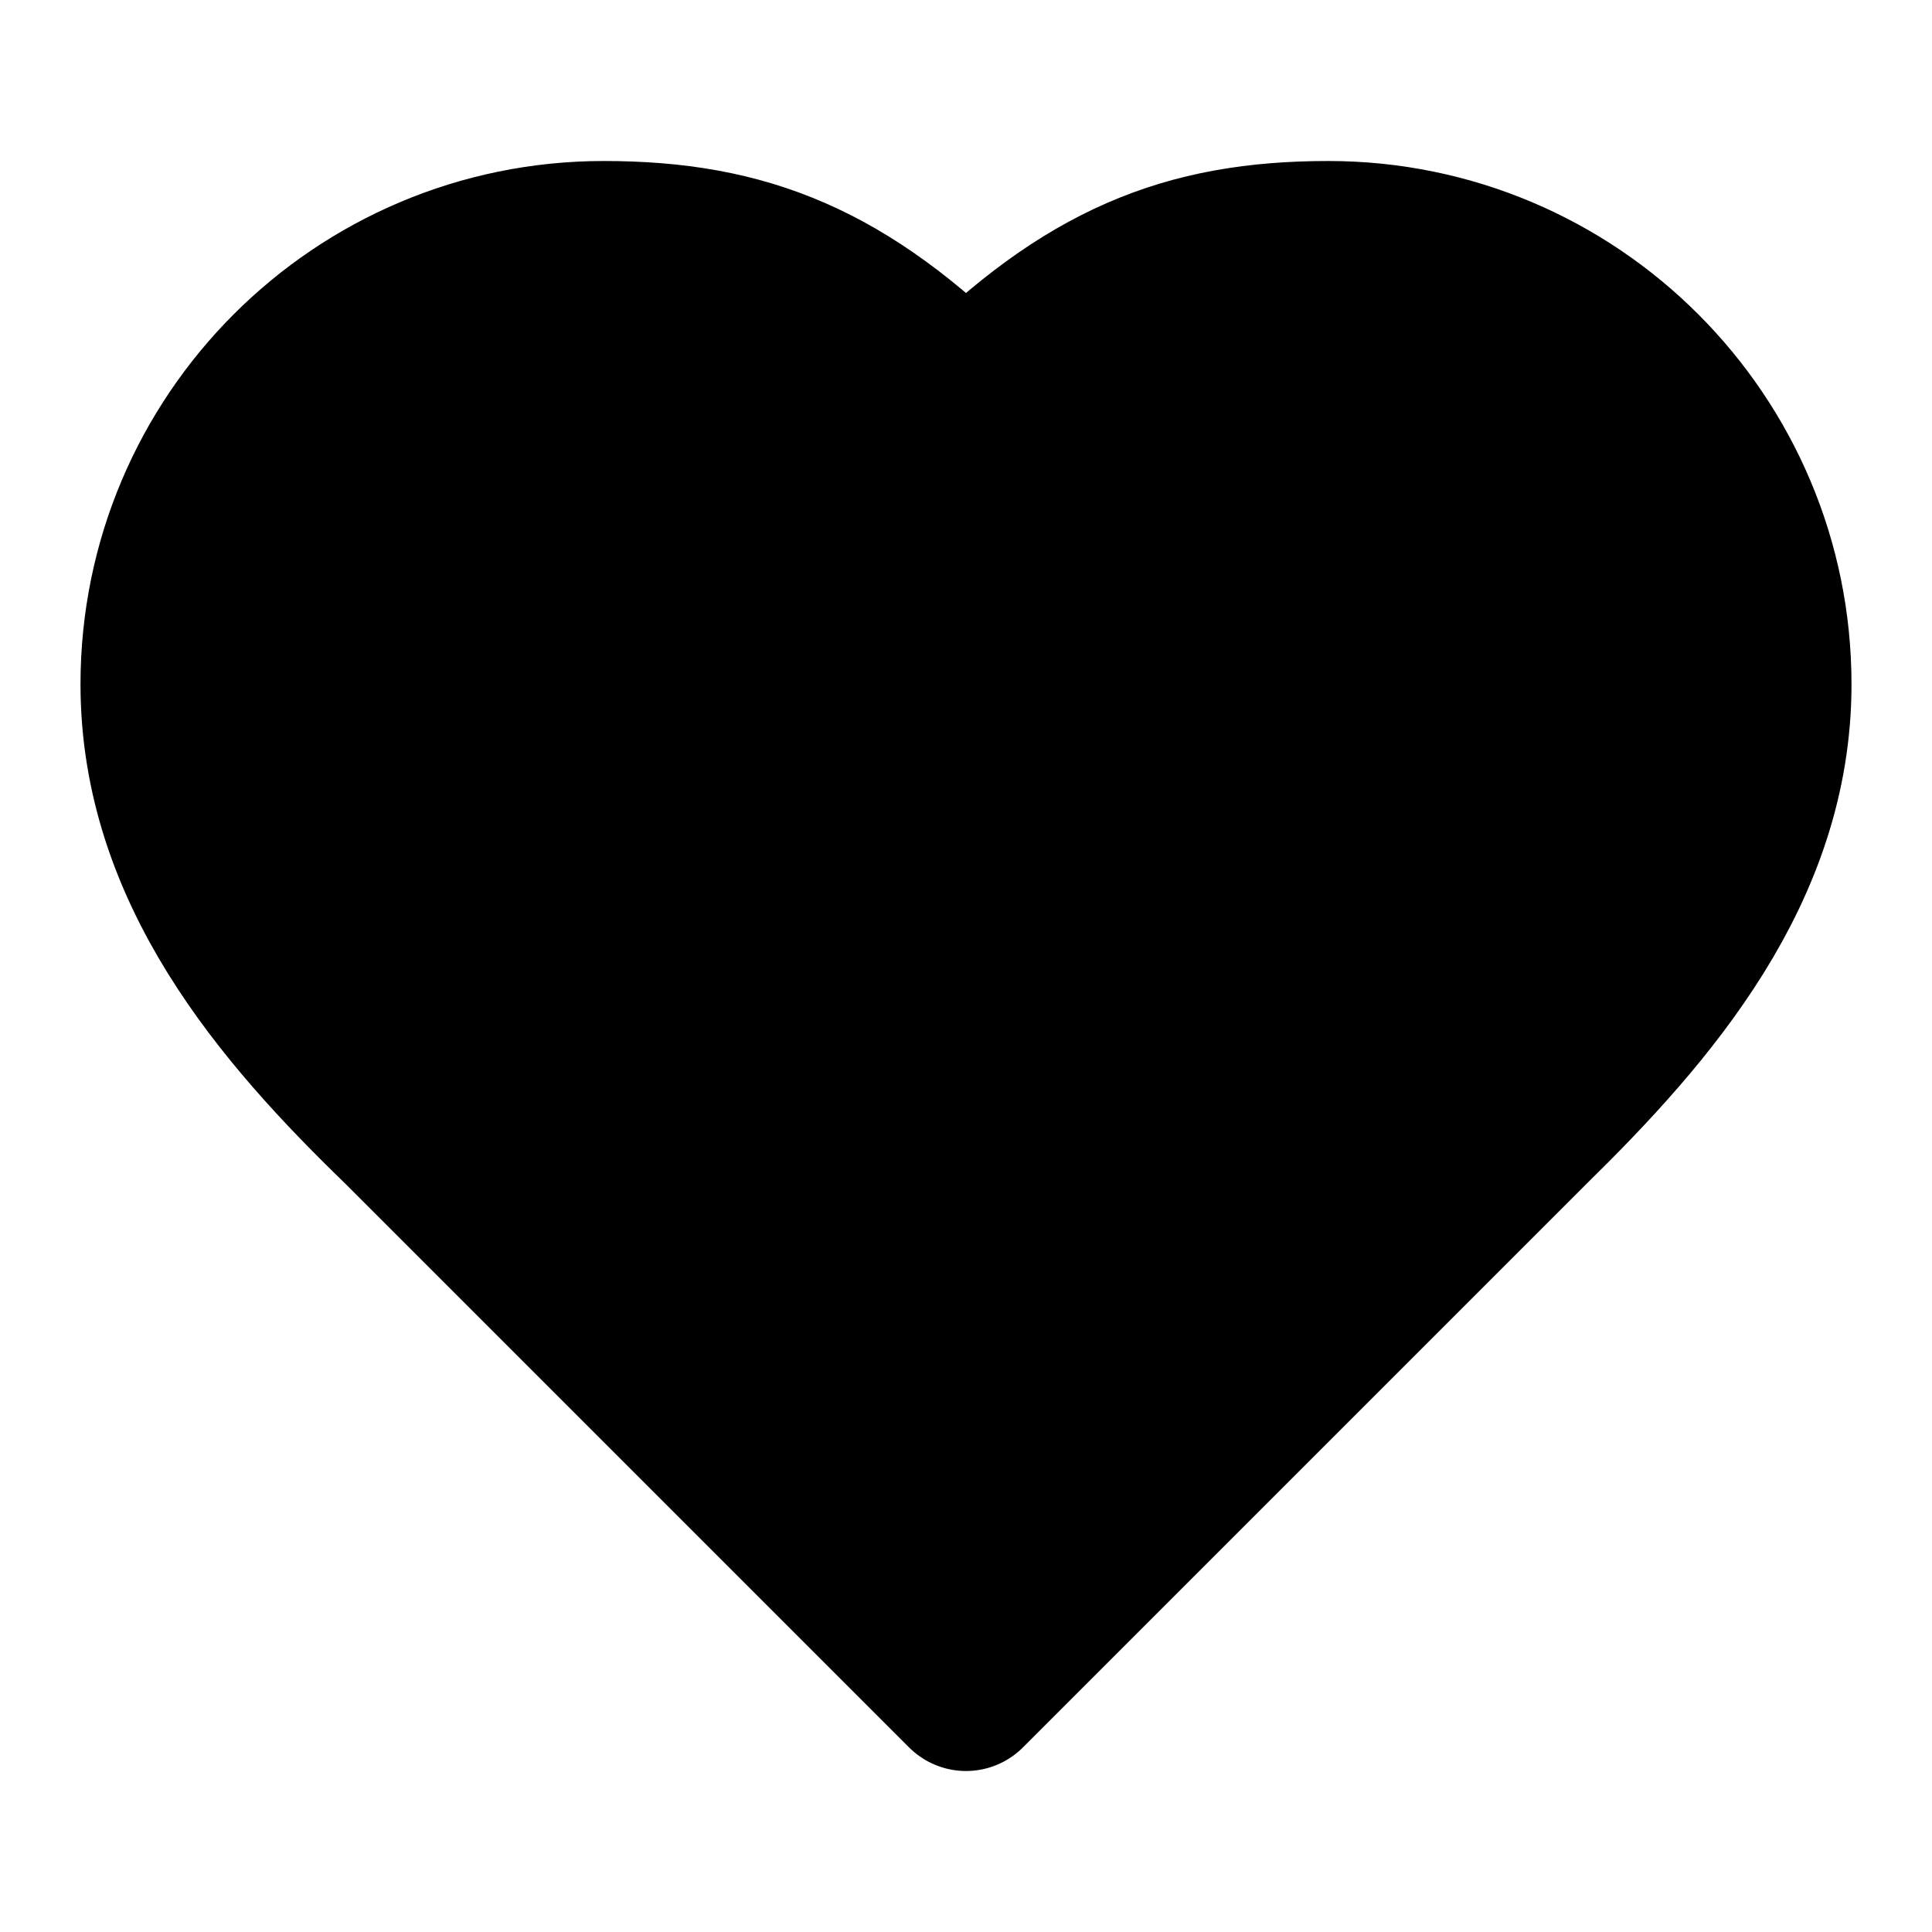
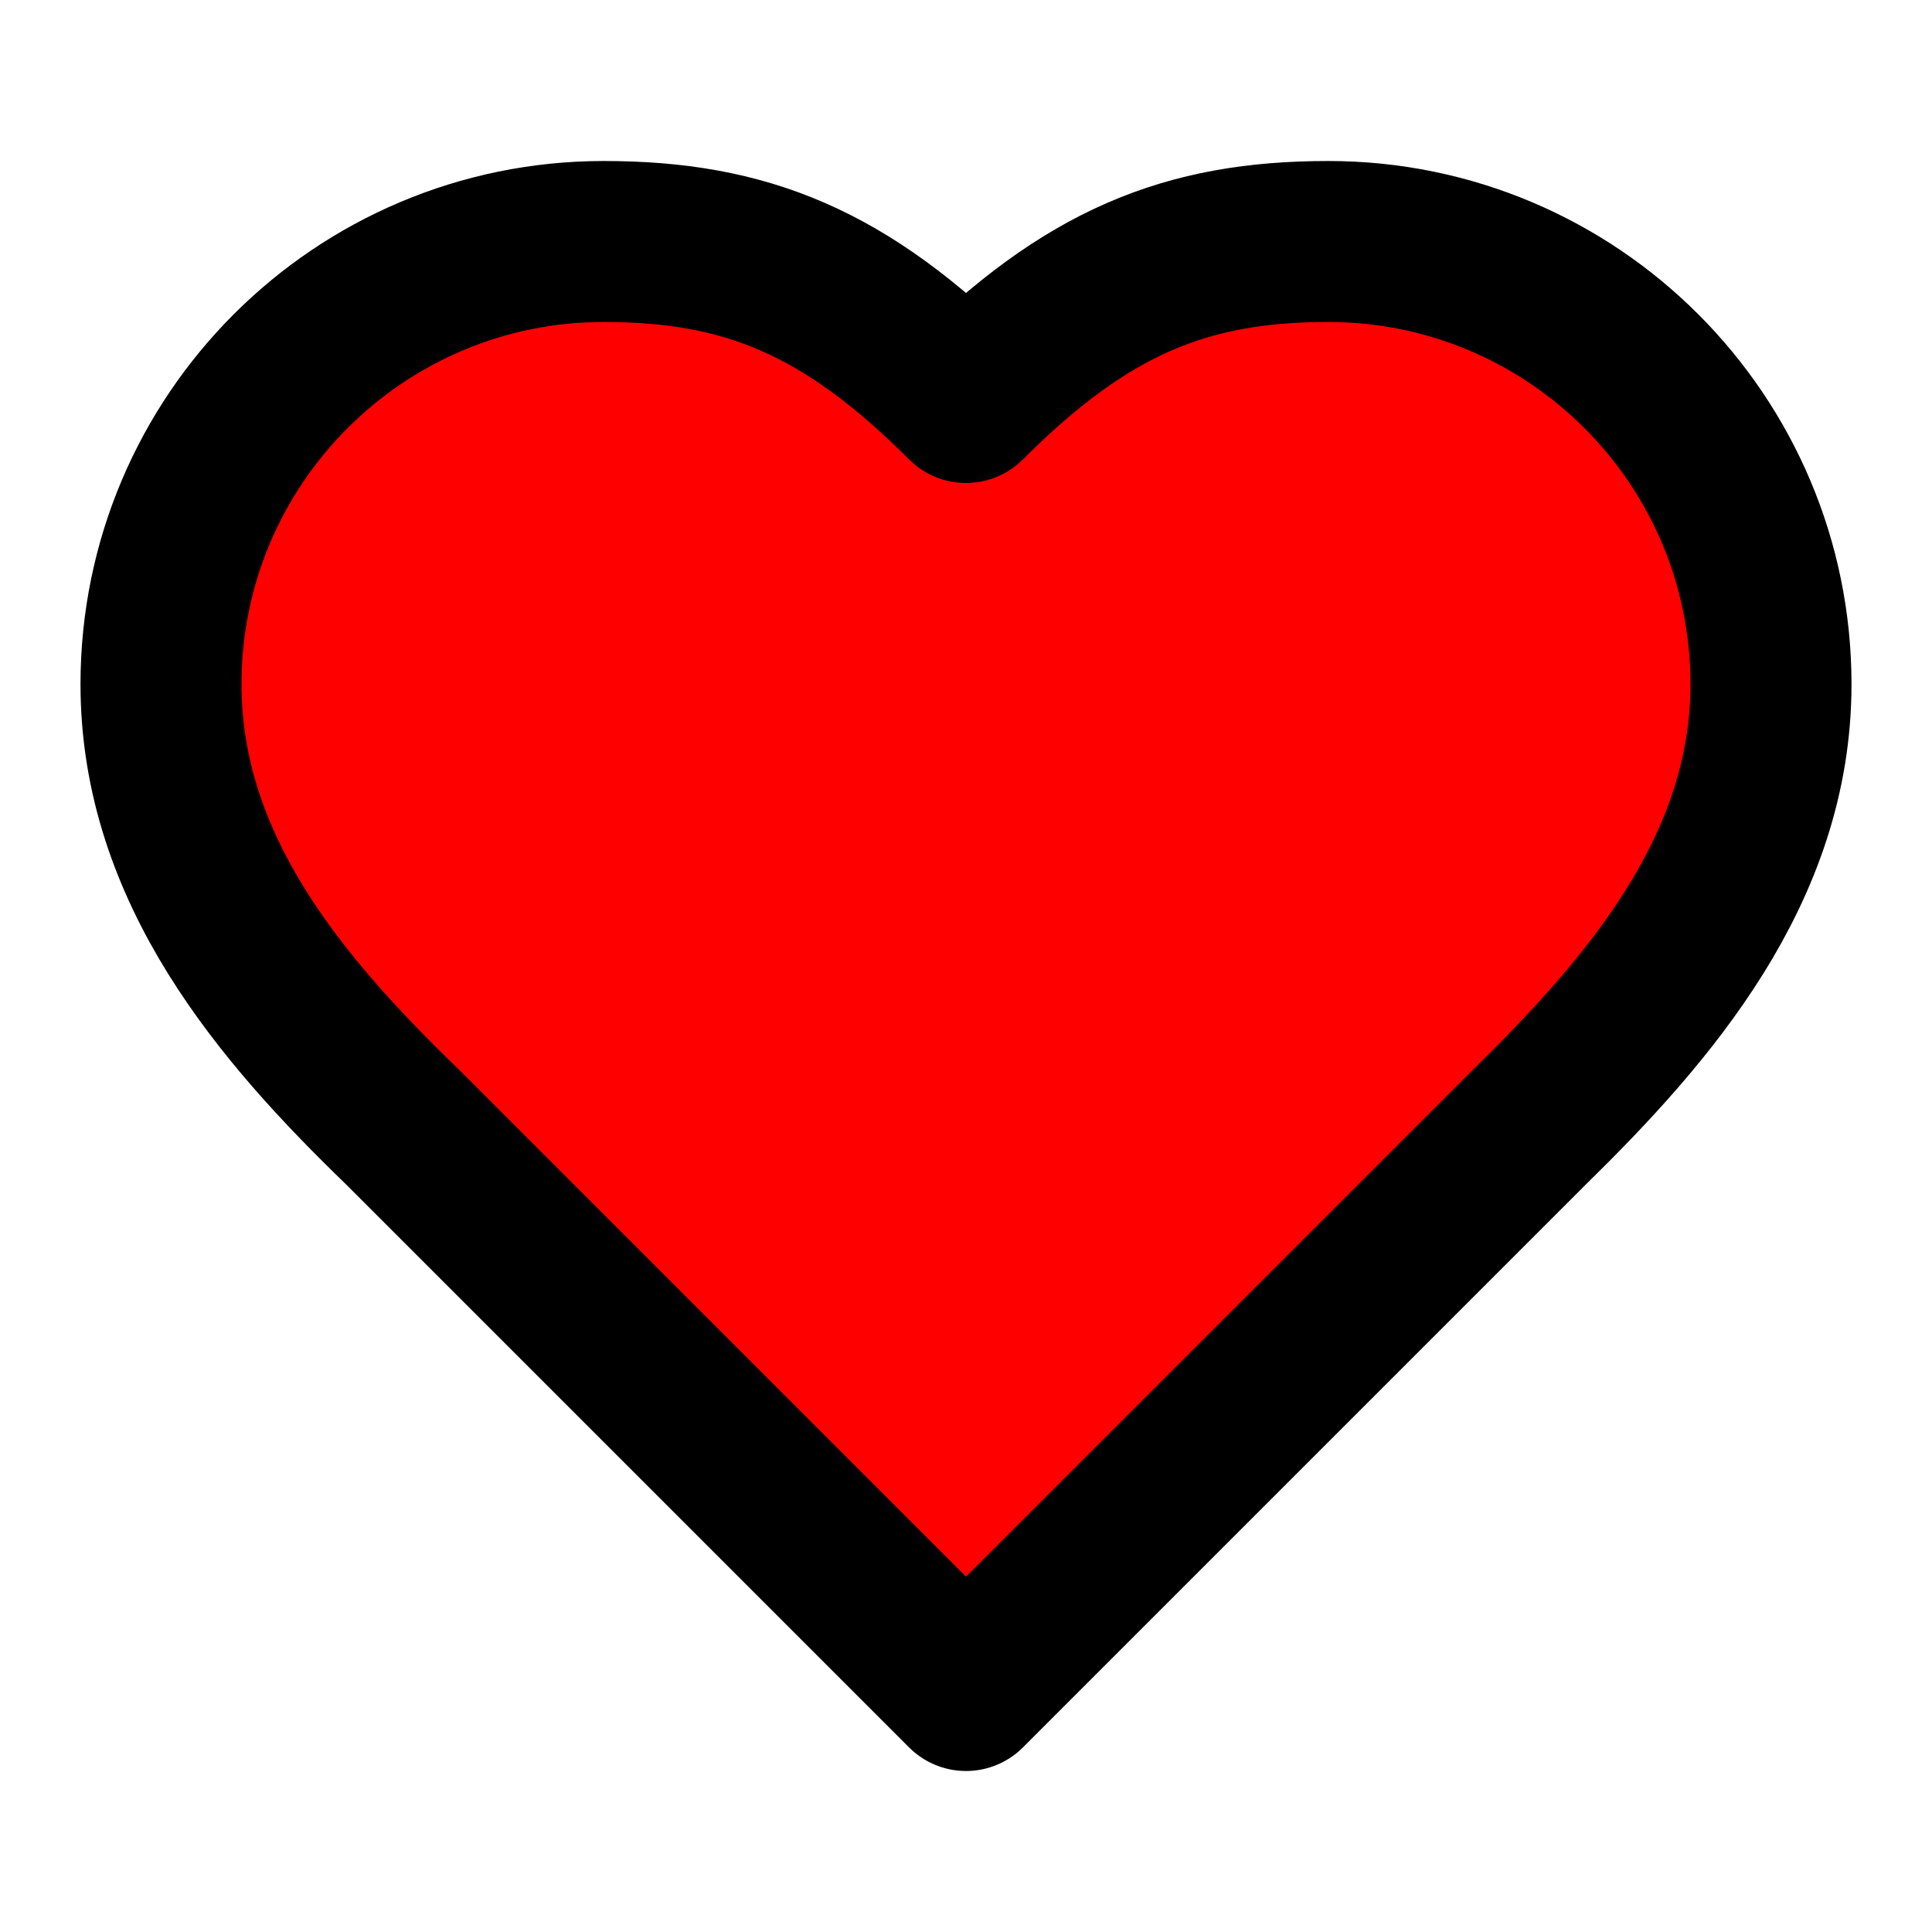
- <svg xmlns="http://www.w3.org/2000/svg" width="24" height="24" viewBox="0 0 24 24" fill="currentColor" stroke="currentColor" stroke-width="2" stroke-linecap="round" stroke-linejoin="round" class="lucide lucide-heart w-32 h-32 text-blue-600 animate-pulse">
+ <svg xmlns="http://www.w3.org/2000/svg" width="24" height="24" viewBox="0 0 24 24" fill="red" stroke="currentColor" stroke-width="2" stroke-linecap="round" stroke-linejoin="round" class="lucide lucide-heart w-32 h-32 text-blue-600 animate-pulse">
  <path d="M19 14c1.49-1.46 3-3.21 3-5.5A5.5 5.5 0 0 0 16.5 3c-1.76 0-3 .5-4.5 2-1.5-1.5-2.74-2-4.5-2A5.5 5.5 0 0 0 2 8.5c0 2.3 1.5 4.05 3 5.5l7 7Z" />
</svg>
